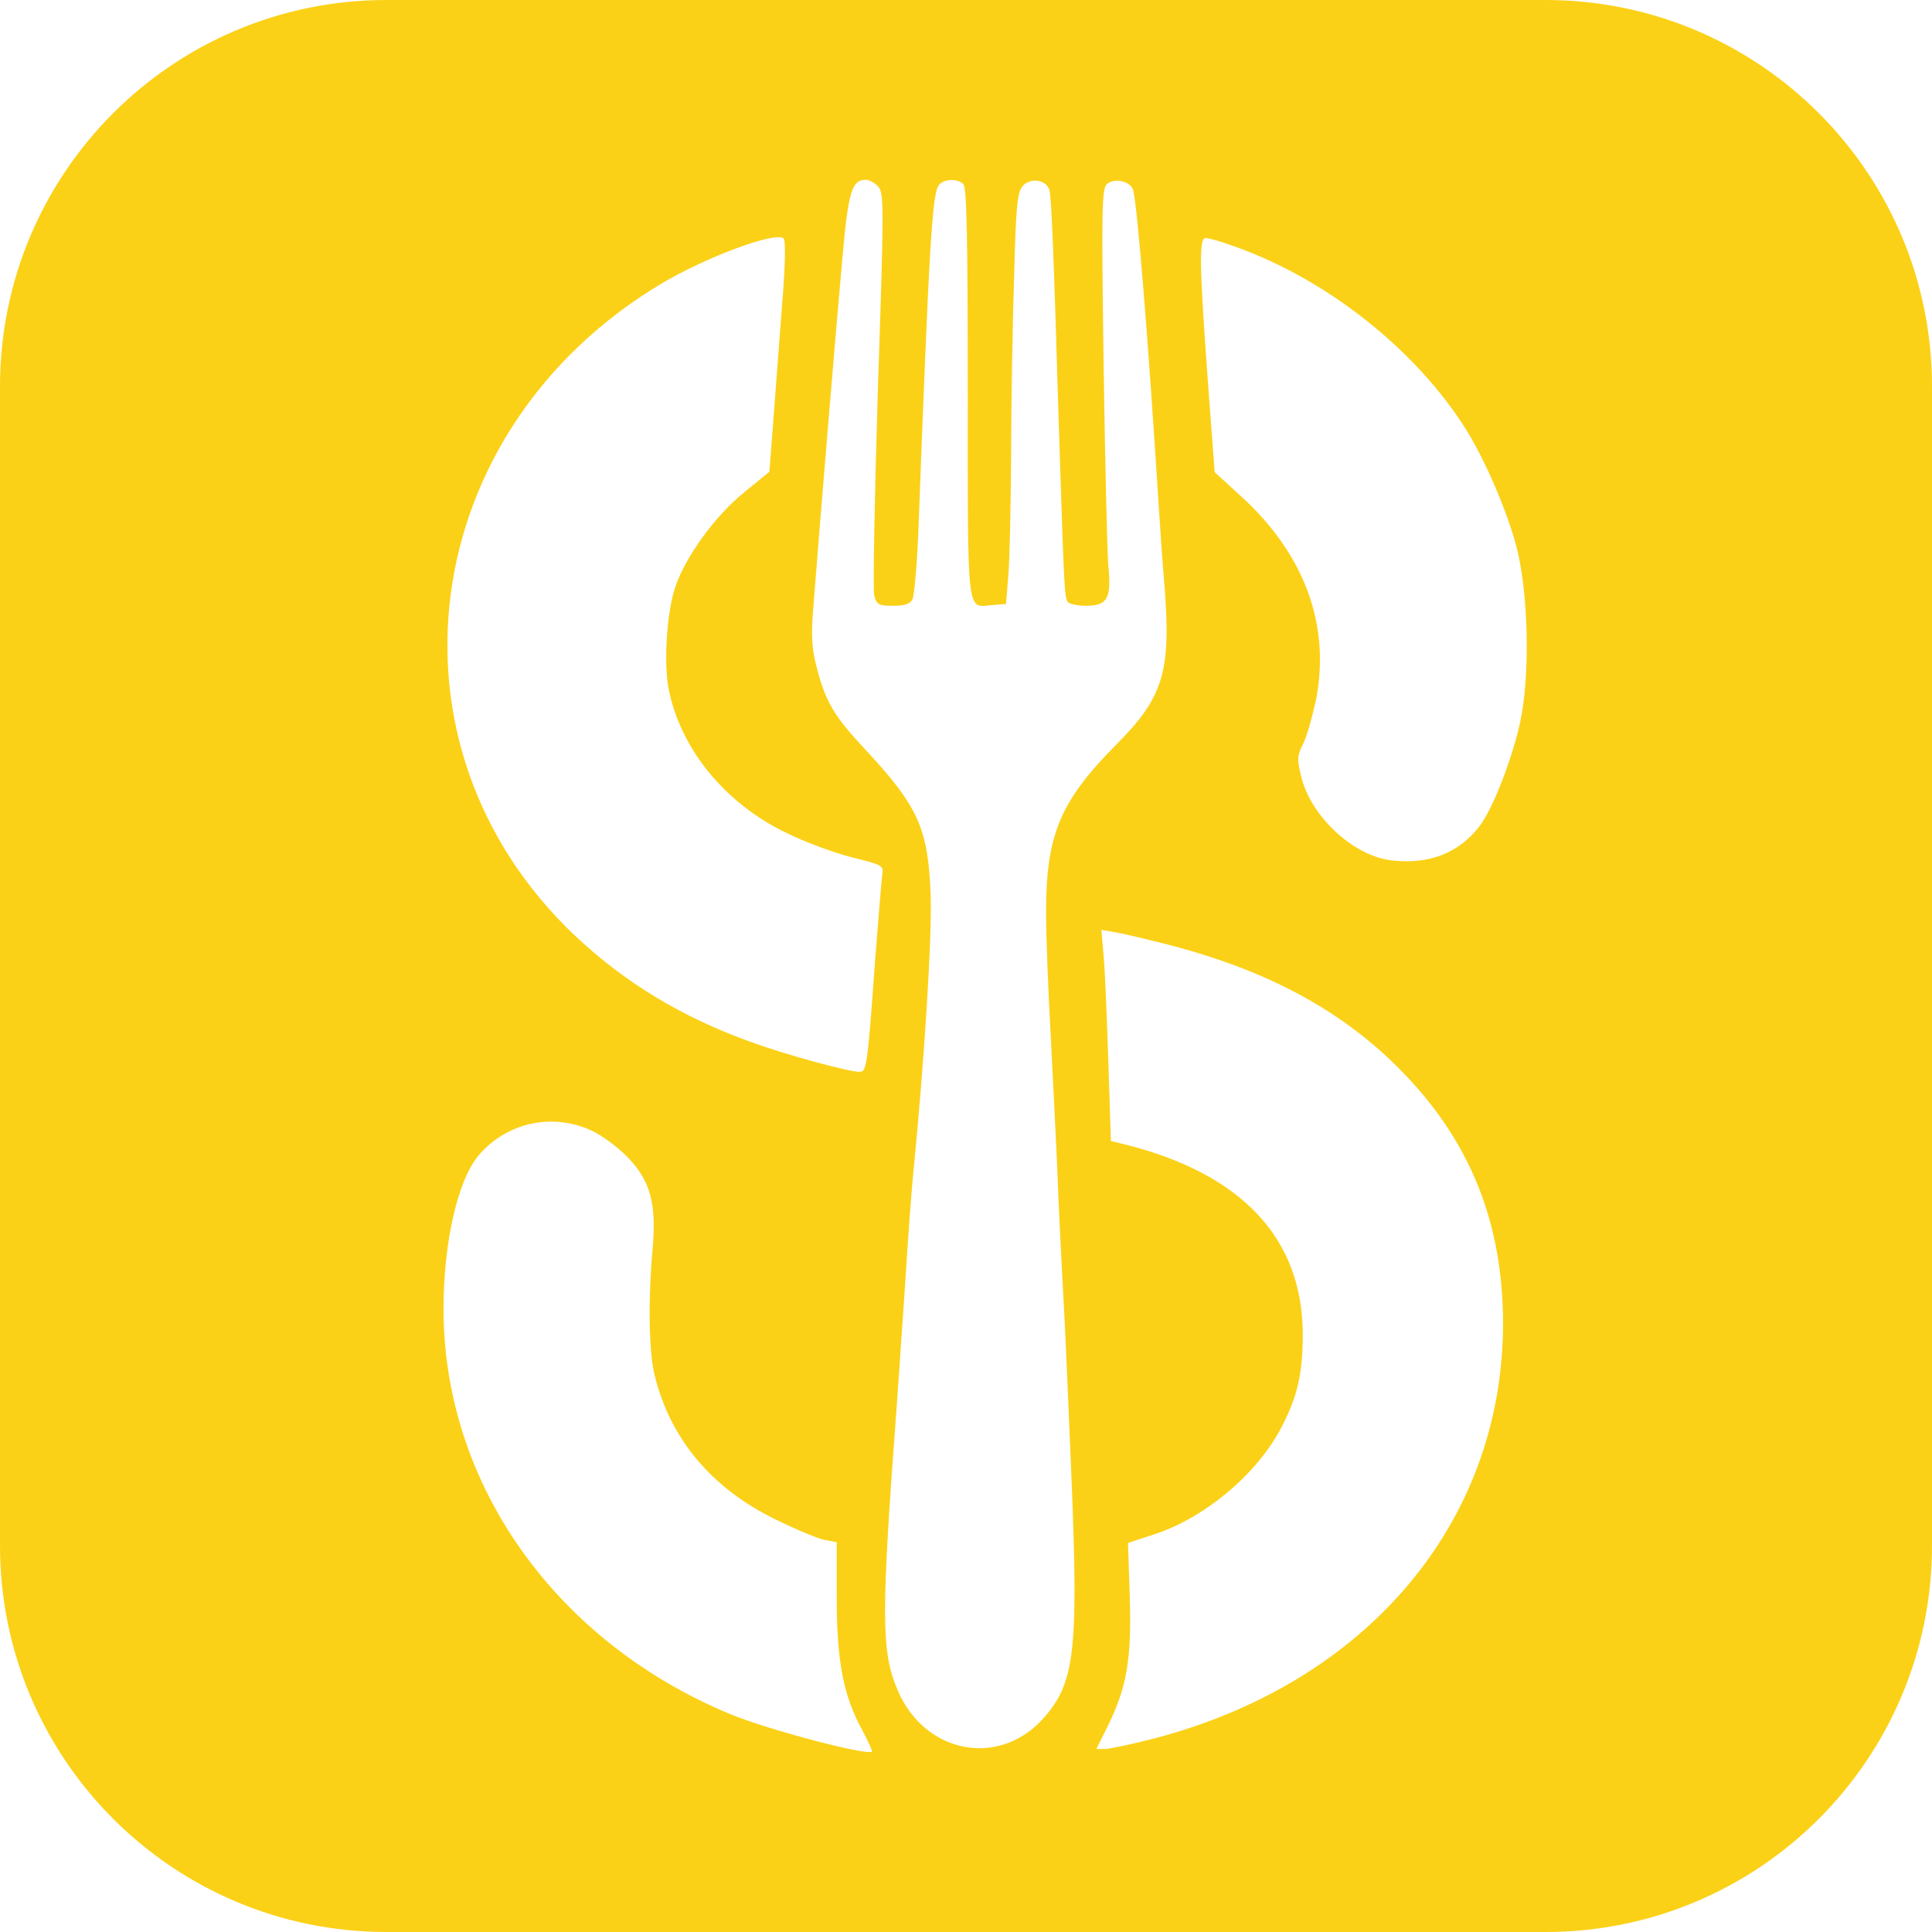
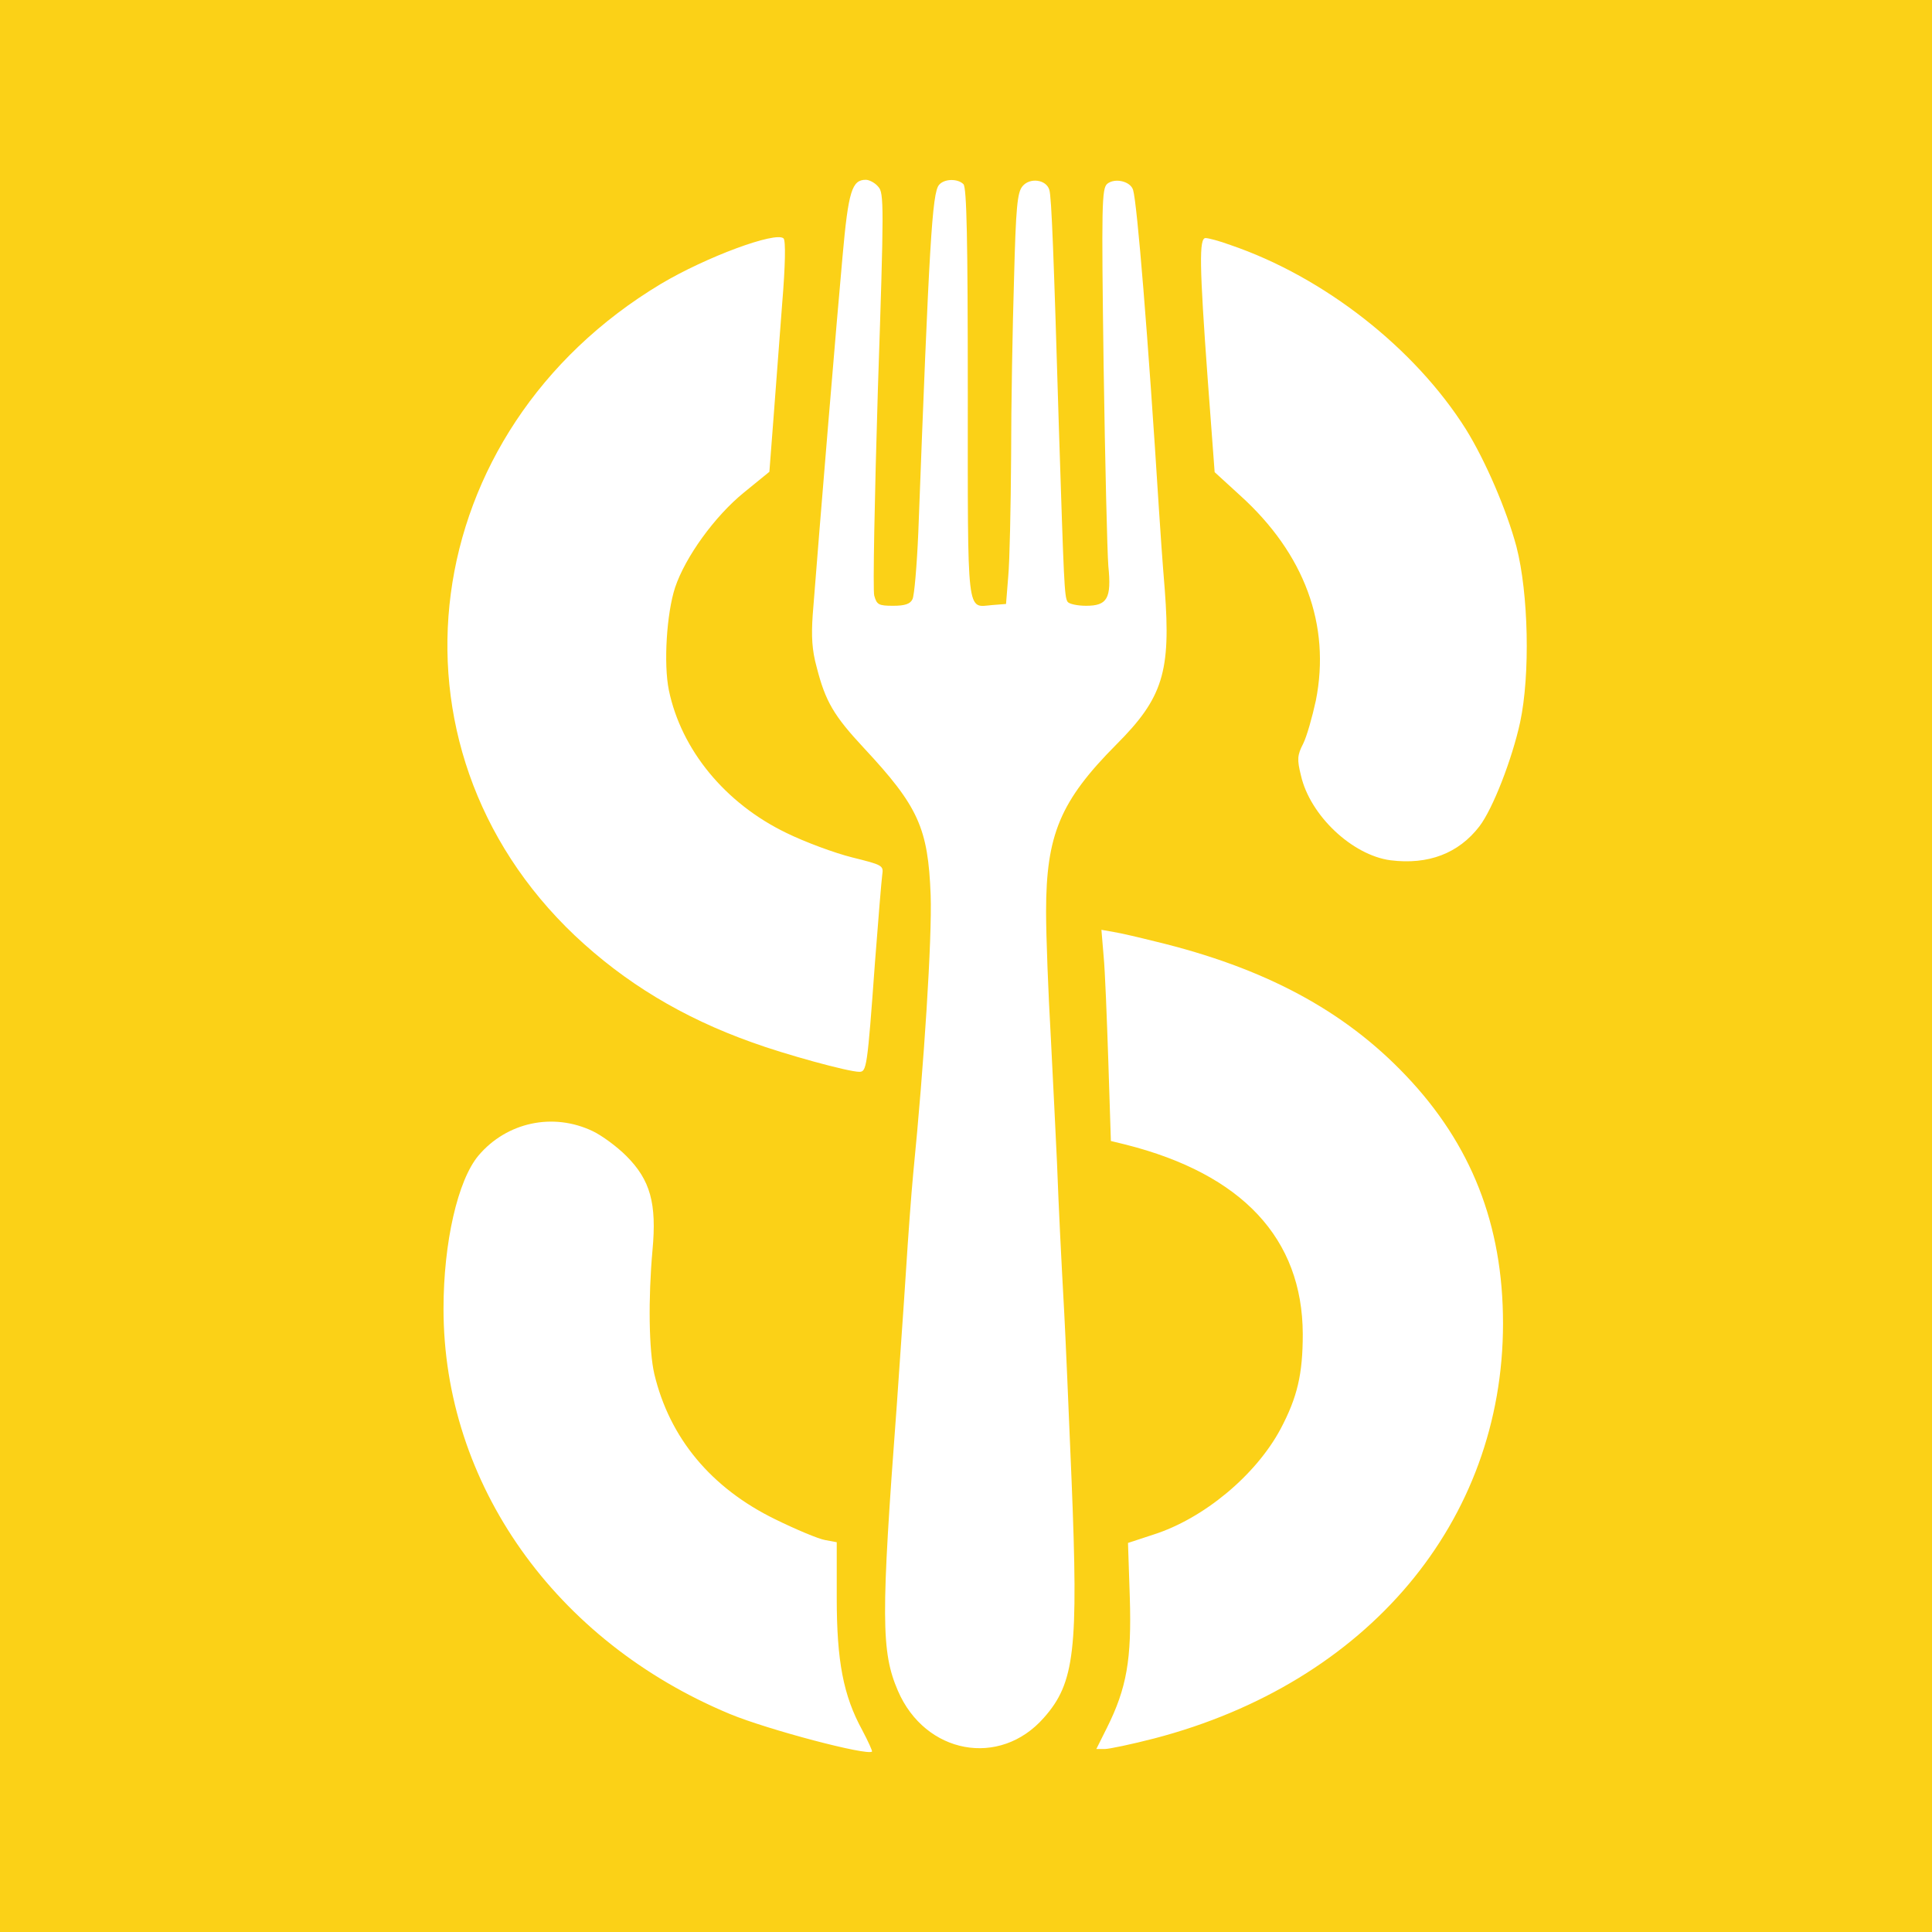
<svg xmlns="http://www.w3.org/2000/svg" width="500" zoomAndPan="magnify" viewBox="0 0 375 375" height="500" preserveAspectRatio="xMidYMid meet" version="1.0">
-   <defs>
-     <clipPath id="e8d0ea2a4c">
-       <path d="M 0 75 L 0 300 C 0 341.422 33.578 375 75 375 L 300 375 C 341.422 375 375 341.422 375 300 L 375 75 C 375 33.578 341.422 0 300 0 L 75 0 C 33.578 0 0 33.578 0 75 Z M 0 75 " clip-rule="nonzero" />
-     </clipPath>
-   </defs>
  <rect x="-37.5" width="450" fill="#ffffff" y="-37.5" height="450" fill-opacity="1" />
  <rect x="-37.5" width="450" fill="#ffffff" y="-37.5" height="450" fill-opacity="1" />
-   <g clip-path="url(#e8d0ea2a4c)">
-     <path fill="#fbd117" d="M -169.031 290.723 L -169.031 652.551 L 554.625 652.551 L 554.625 -71.105 L -169.031 -71.105 Z M 170.465 36.242 C 171.594 37.441 171.594 39.844 170.395 75.605 C 169.758 96.594 169.406 114.543 169.688 115.602 C 170.184 117.371 170.535 117.582 173.363 117.582 C 175.625 117.582 176.684 117.23 177.109 116.309 C 177.461 115.676 177.957 109.879 178.238 103.449 C 180.359 47.195 180.926 37.441 182.266 35.887 C 183.258 34.688 185.871 34.617 187 35.746 C 187.637 36.383 187.848 46.348 187.848 76.312 C 187.848 120.34 187.566 117.863 192.586 117.441 L 195.27 117.23 L 195.695 111.93 C 195.977 109.031 196.188 98.5 196.258 88.609 C 196.258 78.715 196.543 63.168 196.824 54.121 C 197.18 40.199 197.461 37.371 198.449 36.172 C 199.863 34.402 203.113 34.828 203.68 36.879 C 204.105 38.289 204.527 49.387 205.516 82.602 C 206.508 113.129 206.578 115.816 207.215 116.805 C 207.496 117.23 209.121 117.582 210.816 117.582 C 214.918 117.582 215.766 116.168 215.129 109.879 C 214.918 107.336 214.492 89.809 214.211 70.941 C 213.785 39.633 213.855 36.594 214.918 35.676 C 216.398 34.477 219.438 35.18 219.934 36.879 C 220.711 39.422 222.832 65.215 224.949 98.855 C 225.164 102.316 225.656 109.383 226.082 114.473 C 227.285 130.375 225.727 135.461 216.684 144.508 C 205.801 155.461 203.043 162.035 203.043 176.945 C 203.043 181.82 203.469 192.773 203.961 201.324 C 204.387 209.875 204.953 220.832 205.164 225.707 C 205.516 235.035 205.941 243.375 206.578 255.035 C 206.789 258.922 207.426 273.41 207.992 287.332 C 209.332 320.262 208.625 326.621 202.621 333.406 C 194.07 343.16 179.582 340.473 174.281 328.176 C 171.031 320.617 170.961 314.043 174.07 272.703 C 174.562 265.281 175.41 253.691 175.836 246.906 C 176.262 240.125 176.895 231.5 177.25 227.828 C 179.371 206.484 180.926 182.102 180.641 173.766 C 180.148 160.691 178.238 156.52 167.707 145.215 C 161.844 138.926 160.219 136.168 158.523 129.523 C 157.602 126.203 157.461 123.52 157.746 119.348 C 159.086 102.035 162.551 60.41 163.539 49.738 C 164.672 37.02 165.375 34.898 168.062 34.898 C 168.699 34.898 169.828 35.465 170.465 36.242 Z M 151.809 59.066 C 151.312 65.781 150.535 75.887 150.113 81.469 L 149.336 91.574 L 144.387 95.605 C 138.734 100.199 133.012 108.113 131.031 114.047 C 129.406 118.996 128.77 128.82 129.828 133.977 C 132.234 145.566 140.785 155.957 152.656 161.68 C 156.262 163.445 161.984 165.566 165.375 166.414 C 171.312 167.898 171.523 167.969 171.242 169.809 C 171.102 170.797 170.465 178.5 169.828 186.84 C 168.344 207.332 168.203 208.039 166.789 208.039 C 164.672 208.039 152.305 204.648 145.941 202.316 C 132.445 197.508 121.277 190.727 111.598 181.609 C 72.66 144.719 80.715 83.66 128.273 55.109 C 137.039 49.879 150.605 44.863 152.09 46.277 C 152.516 46.699 152.445 51.434 151.809 59.066 Z M 238.801 47.547 C 257.035 53.766 274.633 67.617 284.527 83.309 C 288.34 89.457 292.441 98.996 294.348 106.133 C 296.68 115.18 297.035 130.938 295.055 140.195 C 293.5 147.336 289.754 157.016 287.141 160.406 C 283.113 165.637 277.246 167.898 269.898 166.98 C 262.477 165.992 254.277 158.289 252.512 150.516 C 251.734 147.406 251.805 146.559 252.938 144.367 C 253.645 142.953 254.703 139.207 255.41 135.957 C 258.309 121.328 253.219 107.477 240.711 96.168 L 235.762 91.645 L 234.422 73.695 C 232.797 51.434 232.727 46.207 233.996 46.207 C 234.562 46.207 236.684 46.77 238.801 47.547 Z M 224.246 182.738 C 245.375 187.828 260.852 196.098 272.863 208.746 C 285.586 222.102 291.734 237.719 291.734 256.871 C 291.734 295.316 265.445 326.621 224.031 337.434 C 219.652 338.566 215.27 339.484 214.422 339.484 L 212.797 339.484 L 214.844 335.387 C 218.73 327.613 219.652 322.027 219.297 310.156 L 218.945 299.484 L 223.891 297.859 C 233.645 294.75 243.75 286.34 248.555 277.367 C 251.805 271.219 252.867 266.766 252.867 258.922 C 252.793 240.406 241.133 227.898 218.52 222.172 L 215.621 221.465 L 215.129 206.133 C 214.844 197.652 214.492 188.395 214.211 185.566 L 213.785 180.477 L 216.188 180.902 C 217.531 181.113 221.137 181.961 224.246 182.738 Z M 115.059 219.559 C 116.828 220.406 119.723 222.527 121.562 224.363 C 126.227 229.027 127.496 233.551 126.648 242.668 C 125.801 252.066 125.941 262.102 127.004 266.695 C 129.973 279.133 138.027 288.816 150.465 294.891 C 154.492 296.871 158.875 298.707 160.148 298.922 L 162.41 299.344 L 162.41 310.156 C 162.41 322.383 163.68 329.098 167.355 335.809 C 168.484 337.93 169.336 339.836 169.262 339.98 C 168.344 340.828 149.051 335.738 141.703 332.699 C 107.711 318.566 86.086 287.965 86.086 254.047 C 86.086 241.184 88.84 229.098 92.871 224.293 C 98.383 217.793 107.355 215.883 115.059 219.559 Z M 63.754 382.168 C 69.336 383.301 76.051 386.195 78.102 388.387 C 79.23 389.66 79.23 389.871 78.102 391.992 C 77.395 393.266 75.84 395.453 74.566 397.008 L 72.234 399.766 L 69.266 398.211 C 59.586 393.266 48.629 393.973 48.629 399.414 C 48.629 402.523 51.176 404.289 60.219 407.328 C 69.832 410.508 72.305 411.922 76.051 416.16 C 82.766 423.793 81.633 435.664 73.648 441.461 C 68.207 445.418 64.18 446.551 55.344 446.551 C 49.055 446.551 46.652 446.266 42.906 444.922 C 37.605 443.086 31.812 439.695 31.176 437.996 C 30.68 436.586 32.52 432.98 35.559 429.375 L 37.816 426.762 L 40.574 428.668 C 47.074 433.051 58.523 434.605 62.551 431.637 C 65.238 429.59 65.59 426.266 63.258 424.148 C 62.27 423.227 57.957 421.391 53.082 419.906 C 43.117 416.797 38.594 414.039 35.559 409.164 C 33.648 406.055 33.438 405.066 33.438 400.332 C 33.508 394.113 34.992 390.578 39.09 386.973 C 44.957 381.746 53.223 380.191 63.754 382.168 Z M 274.562 382.664 C 281.559 383.582 286.645 385.984 290.32 390.156 C 294.703 395.172 296.398 402.875 294.562 409.59 C 293.43 413.617 289.613 418.707 285.586 421.531 C 282.477 423.652 282.051 424.219 282.898 425.066 C 284.738 427.043 295.973 443.723 295.973 444.57 C 295.973 445.914 293.5 446.266 286.434 446.055 L 280.074 445.844 L 266.645 425.773 L 262.617 425.703 L 258.52 425.703 L 258.52 435.102 C 258.52 441.461 258.238 444.781 257.672 445.348 C 256.754 446.266 246.152 446.551 244.102 445.773 C 243.113 445.418 242.973 442.027 242.973 414.816 C 242.973 398.07 243.254 384.008 243.539 383.512 C 244.527 382.027 265.375 381.391 274.562 382.664 Z M 352.652 382.664 C 353.711 383.23 353.922 384.219 353.922 389.379 C 353.922 395.172 353.852 395.383 352.086 396.02 C 351.098 396.445 347.281 396.727 343.605 396.727 L 336.961 396.727 L 336.961 420.684 C 336.961 440.328 336.75 444.781 335.973 445.418 C 335.336 445.984 332.652 446.195 328.41 446.055 L 321.77 445.844 L 321.555 421.25 L 321.414 396.727 L 313.781 396.727 C 303.676 396.727 303.039 396.305 303.039 389.449 C 303.039 384.148 303.395 383.086 305.16 382.383 C 307 381.676 351.238 381.887 352.652 382.664 Z M 105.238 383.441 C 105.871 383.938 107.5 385.914 108.84 387.895 C 112.164 392.629 122.055 407.117 123.824 409.941 C 124.672 411.215 125.52 412.203 125.801 412.273 C 126.086 412.273 129.973 406.973 134.566 400.402 C 139.086 393.898 143.895 387.258 145.234 385.562 L 147.637 382.594 L 152.727 382.594 C 155.555 382.594 158.238 382.875 158.734 383.16 C 159.441 383.652 159.582 390.438 159.441 414.816 L 159.227 445.844 L 145.801 445.844 L 145.449 427.113 L 145.094 408.387 L 138.453 418.211 C 134.848 423.582 131.242 428.598 130.535 429.305 C 129.195 430.648 124.883 431.145 122.551 430.223 C 121.914 429.941 118.453 425.488 114.918 420.262 C 111.387 415.102 108.203 410.648 107.852 410.438 C 107.57 410.227 107.285 418 107.285 427.68 C 107.285 443.156 107.145 445.418 106.156 445.773 C 105.52 445.984 102.551 446.195 99.512 446.195 C 94.918 446.195 93.789 445.984 93.293 444.922 C 92.871 444.289 92.656 430.719 92.727 413.828 C 92.801 388.105 92.941 383.863 93.859 383.301 C 95.414 382.309 104.035 382.453 105.238 383.441 Z M 208.77 383.16 C 209.969 383.938 211.102 386.34 219.652 406.973 C 224.031 417.434 229.332 430.152 231.453 435.172 C 233.574 440.117 235.129 444.641 234.914 445.207 C 234.633 445.984 232.867 446.195 227.566 446.195 C 219.508 446.195 219.438 446.125 216.824 439.625 L 215.129 435.594 L 189.898 435.594 L 189.191 437.715 C 188.77 438.848 187.777 441.105 186.93 442.805 L 185.375 445.844 L 177.957 445.844 C 171.668 445.844 170.535 445.699 170.324 444.711 C 170.184 444.074 171.879 439.48 174 434.465 C 176.117 429.445 181.703 416.09 186.438 404.855 C 191.102 393.547 195.48 383.938 196.117 383.441 C 197.391 382.523 207.426 382.238 208.77 383.16 Z M 160.289 461.105 C 169.051 462.52 174.422 466.125 177.742 472.91 C 180.359 478.207 180.5 485.062 178.098 490.434 C 176.402 494.18 171.949 499.055 168.559 500.754 C 166.578 501.742 166.578 501.742 167.922 503.508 C 171.242 507.75 180.781 522.234 180.781 522.941 C 180.781 524.355 170.113 525.273 166.152 524.215 C 165.164 523.934 162.055 520.047 157.672 513.613 L 150.75 503.438 L 143.328 503.438 L 143.328 523.227 L 141.492 523.934 C 139.512 524.711 132.586 524.852 130.113 524.215 L 128.488 523.789 L 128.488 461.105 L 130.82 460.824 C 135.836 460.188 155.977 460.398 160.289 461.105 Z M 284.527 461.391 C 285.727 461.812 285.797 522.871 284.598 523.648 C 283.113 524.496 274.492 524.781 272.441 524.004 L 270.531 523.227 L 270.676 492.344 L 270.887 461.391 L 273.008 460.965 C 274.984 460.543 282.547 460.824 284.527 461.391 Z M 342.191 461.035 C 343.957 461.672 344.031 461.953 344.031 467.254 C 344.031 470.578 343.676 473.121 343.18 473.617 C 342.617 474.18 339.859 474.465 335.406 474.465 L 328.48 474.465 L 328.48 498.277 C 328.48 511.422 328.199 522.59 327.848 523.086 C 327.07 524.285 318.094 524.992 315.621 524.004 L 313.641 523.297 L 313.5 499.055 L 313.289 474.816 L 305.586 474.605 C 301.203 474.535 297.387 474.039 296.895 473.617 C 296.188 473.051 295.973 471.285 296.117 467.113 L 296.328 461.391 L 298.449 460.965 C 301.98 460.188 340.215 460.258 342.191 461.035 Z M -3.098 464.711 C -1.617 466.762 2.906 473.121 6.863 478.844 C 10.824 484.641 14.285 489.305 14.566 489.305 C 14.852 489.305 17.465 485.84 20.363 481.672 C 23.262 477.504 27.781 471.141 30.398 467.539 L 35.203 461.035 L 41.141 461.035 C 45.875 461.035 47.148 461.25 47.5 462.168 C 48.207 463.934 47.996 522.023 47.289 523.156 C 46.512 524.426 37.676 525.062 35.062 524.004 L 33.082 523.297 L 32.941 505.273 L 32.73 487.324 L 25.734 497.5 L 18.738 507.68 L 10.539 507.68 L 3.613 497.43 C -0.203 491.848 -3.523 487.254 -3.805 487.184 C -4.16 487.184 -4.371 495.238 -4.371 505.133 C -4.371 516.652 -4.652 523.297 -5.078 523.578 C -6.352 524.355 -13.277 524.852 -15.961 524.355 L -18.504 523.863 L -18.504 492.906 C -18.504 475.875 -18.293 461.742 -18.012 461.531 C -17.797 461.25 -14.902 461.035 -11.723 461.035 L -5.855 461.035 Z M 95.273 462.098 C 96.543 463.652 120.715 521.105 120.715 522.59 C 120.715 523.934 118.027 524.641 112.516 524.641 C 106.578 524.641 105.59 524.004 103.328 518.348 L 101.281 513.332 L 76.332 513.332 L 74.215 518.418 C 71.809 524.074 71.316 524.426 65.168 524.566 C 60.504 524.641 57.109 524.004 56.688 522.871 C 56.477 522.379 60.504 512.059 65.66 499.832 C 70.75 487.609 76.262 474.465 77.816 470.578 C 81.703 460.895 81.562 461.035 88.559 461.035 C 92.941 461.035 94.637 461.32 95.273 462.098 Z M 204.598 462.59 C 205.375 463.508 210.039 470.012 214.918 477.148 L 223.75 490.012 L 230.32 480.684 C 233.926 475.523 238.52 468.949 240.641 466.125 L 244.387 461.035 L 250.391 461.035 C 256.117 461.035 256.398 461.105 256.824 462.73 C 257.387 465.207 256.824 523.012 256.188 523.648 C 255.906 524.004 252.938 524.215 249.613 524.285 C 245.02 524.285 243.465 524.004 242.973 523.227 C 242.547 522.59 242.336 514.957 242.406 504.285 C 242.547 494.535 242.547 486.477 242.547 486.477 C 242.477 486.477 239.367 490.859 235.621 496.301 C 231.875 501.672 228.414 506.477 227.848 506.902 C 227.285 507.395 225.234 507.68 223.043 507.535 L 219.297 507.324 L 212.582 497.645 C 208.91 492.344 205.73 487.82 205.516 487.609 C 205.305 487.465 205.234 495.168 205.375 504.781 C 205.516 520.328 205.445 522.449 204.387 523.297 C 202.902 524.496 195.129 524.992 192.656 524.004 L 190.676 523.227 L 190.676 492.625 C 190.676 475.734 190.887 461.742 191.172 461.531 C 191.383 461.25 194.211 461.035 197.391 461.035 C 202.477 461.035 203.328 461.25 204.598 462.59 Z M 378.516 461.883 C 379.152 462.73 388.27 484.215 400.211 512.906 C 405.016 524.426 405.016 524.355 396.82 524.566 C 389.328 524.781 388.48 524.285 386.078 518.348 L 384.098 513.332 L 371.66 513.473 L 359.293 513.684 L 357.598 517.926 C 355.125 524.145 354.914 524.285 347.211 524.285 C 343.395 524.285 340.215 523.934 339.789 523.508 C 339.293 523.012 341.273 517.43 346.926 504.074 C 356.609 481.105 364.594 462.238 365.02 461.531 C 365.582 460.613 377.738 460.965 378.516 461.883 Z M 378.516 461.883 " fill-opacity="1" fill-rule="nonzero" />
-   </g>
+   <path fill="#fbd117" d="M -169.031 290.723 L -169.031 652.551 L 554.625 652.551 L 554.625 -71.105 L -169.031 -71.105 Z M 170.465 36.242 C 171.594 37.441 171.594 39.844 170.395 75.605 C 169.758 96.594 169.406 114.543 169.688 115.602 C 170.184 117.371 170.535 117.582 173.363 117.582 C 175.625 117.582 176.684 117.23 177.109 116.309 C 177.461 115.676 177.957 109.879 178.238 103.449 C 180.359 47.195 180.926 37.441 182.266 35.887 C 183.258 34.688 185.871 34.617 187 35.746 C 187.637 36.383 187.848 46.348 187.848 76.312 C 187.848 120.34 187.566 117.863 192.586 117.441 L 195.27 117.23 L 195.695 111.93 C 195.977 109.031 196.188 98.5 196.258 88.609 C 196.258 78.715 196.543 63.168 196.824 54.121 C 197.18 40.199 197.461 37.371 198.449 36.172 C 199.863 34.402 203.113 34.828 203.68 36.879 C 204.105 38.289 204.527 49.387 205.516 82.602 C 206.508 113.129 206.578 115.816 207.215 116.805 C 207.496 117.23 209.121 117.582 210.816 117.582 C 214.918 117.582 215.766 116.168 215.129 109.879 C 214.918 107.336 214.492 89.809 214.211 70.941 C 213.785 39.633 213.855 36.594 214.918 35.676 C 216.398 34.477 219.438 35.18 219.934 36.879 C 220.711 39.422 222.832 65.215 224.949 98.855 C 225.164 102.316 225.656 109.383 226.082 114.473 C 227.285 130.375 225.727 135.461 216.684 144.508 C 205.801 155.461 203.043 162.035 203.043 176.945 C 203.043 181.82 203.469 192.773 203.961 201.324 C 204.387 209.875 204.953 220.832 205.164 225.707 C 205.516 235.035 205.941 243.375 206.578 255.035 C 206.789 258.922 207.426 273.41 207.992 287.332 C 209.332 320.262 208.625 326.621 202.621 333.406 C 194.07 343.16 179.582 340.473 174.281 328.176 C 171.031 320.617 170.961 314.043 174.07 272.703 C 174.562 265.281 175.41 253.691 175.836 246.906 C 176.262 240.125 176.895 231.5 177.25 227.828 C 179.371 206.484 180.926 182.102 180.641 173.766 C 180.148 160.691 178.238 156.52 167.707 145.215 C 161.844 138.926 160.219 136.168 158.523 129.523 C 157.602 126.203 157.461 123.52 157.746 119.348 C 159.086 102.035 162.551 60.41 163.539 49.738 C 164.672 37.02 165.375 34.898 168.062 34.898 C 168.699 34.898 169.828 35.465 170.465 36.242 Z M 151.809 59.066 C 151.312 65.781 150.535 75.887 150.113 81.469 L 149.336 91.574 L 144.387 95.605 C 138.734 100.199 133.012 108.113 131.031 114.047 C 129.406 118.996 128.77 128.82 129.828 133.977 C 132.234 145.566 140.785 155.957 152.656 161.68 C 156.262 163.445 161.984 165.566 165.375 166.414 C 171.312 167.898 171.523 167.969 171.242 169.809 C 171.102 170.797 170.465 178.5 169.828 186.84 C 168.344 207.332 168.203 208.039 166.789 208.039 C 164.672 208.039 152.305 204.648 145.941 202.316 C 132.445 197.508 121.277 190.727 111.598 181.609 C 72.66 144.719 80.715 83.66 128.273 55.109 C 137.039 49.879 150.605 44.863 152.09 46.277 C 152.516 46.699 152.445 51.434 151.809 59.066 Z M 238.801 47.547 C 257.035 53.766 274.633 67.617 284.527 83.309 C 288.34 89.457 292.441 98.996 294.348 106.133 C 296.68 115.18 297.035 130.938 295.055 140.195 C 293.5 147.336 289.754 157.016 287.141 160.406 C 283.113 165.637 277.246 167.898 269.898 166.98 C 262.477 165.992 254.277 158.289 252.512 150.516 C 251.734 147.406 251.805 146.559 252.938 144.367 C 253.645 142.953 254.703 139.207 255.41 135.957 C 258.309 121.328 253.219 107.477 240.711 96.168 L 235.762 91.645 L 234.422 73.695 C 232.797 51.434 232.727 46.207 233.996 46.207 C 234.562 46.207 236.684 46.77 238.801 47.547 Z M 224.246 182.738 C 245.375 187.828 260.852 196.098 272.863 208.746 C 285.586 222.102 291.734 237.719 291.734 256.871 C 291.734 295.316 265.445 326.621 224.031 337.434 C 219.652 338.566 215.27 339.484 214.422 339.484 L 212.797 339.484 L 214.844 335.387 C 218.73 327.613 219.652 322.027 219.297 310.156 L 218.945 299.484 L 223.891 297.859 C 233.645 294.75 243.75 286.34 248.555 277.367 C 251.805 271.219 252.867 266.766 252.867 258.922 C 252.793 240.406 241.133 227.898 218.52 222.172 L 215.621 221.465 L 215.129 206.133 C 214.844 197.652 214.492 188.395 214.211 185.566 L 213.785 180.477 L 216.188 180.902 C 217.531 181.113 221.137 181.961 224.246 182.738 Z M 115.059 219.559 C 116.828 220.406 119.723 222.527 121.562 224.363 C 126.227 229.027 127.496 233.551 126.648 242.668 C 125.801 252.066 125.941 262.102 127.004 266.695 C 129.973 279.133 138.027 288.816 150.465 294.891 C 154.492 296.871 158.875 298.707 160.148 298.922 L 162.41 299.344 L 162.41 310.156 C 162.41 322.383 163.68 329.098 167.355 335.809 C 168.484 337.93 169.336 339.836 169.262 339.98 C 168.344 340.828 149.051 335.738 141.703 332.699 C 107.711 318.566 86.086 287.965 86.086 254.047 C 86.086 241.184 88.84 229.098 92.871 224.293 C 98.383 217.793 107.355 215.883 115.059 219.559 Z M 63.754 382.168 C 69.336 383.301 76.051 386.195 78.102 388.387 C 79.23 389.66 79.23 389.871 78.102 391.992 C 77.395 393.266 75.84 395.453 74.566 397.008 L 72.234 399.766 L 69.266 398.211 C 59.586 393.266 48.629 393.973 48.629 399.414 C 48.629 402.523 51.176 404.289 60.219 407.328 C 69.832 410.508 72.305 411.922 76.051 416.16 C 82.766 423.793 81.633 435.664 73.648 441.461 C 68.207 445.418 64.18 446.551 55.344 446.551 C 49.055 446.551 46.652 446.266 42.906 444.922 C 37.605 443.086 31.812 439.695 31.176 437.996 C 30.68 436.586 32.52 432.98 35.559 429.375 L 37.816 426.762 L 40.574 428.668 C 47.074 433.051 58.523 434.605 62.551 431.637 C 65.238 429.59 65.59 426.266 63.258 424.148 C 62.27 423.227 57.957 421.391 53.082 419.906 C 43.117 416.797 38.594 414.039 35.559 409.164 C 33.648 406.055 33.438 405.066 33.438 400.332 C 33.508 394.113 34.992 390.578 39.09 386.973 C 44.957 381.746 53.223 380.191 63.754 382.168 Z M 274.562 382.664 C 281.559 383.582 286.645 385.984 290.32 390.156 C 294.703 395.172 296.398 402.875 294.562 409.59 C 293.43 413.617 289.613 418.707 285.586 421.531 C 282.477 423.652 282.051 424.219 282.898 425.066 C 284.738 427.043 295.973 443.723 295.973 444.57 C 295.973 445.914 293.5 446.266 286.434 446.055 L 280.074 445.844 L 266.645 425.773 L 262.617 425.703 L 258.52 425.703 L 258.52 435.102 C 258.52 441.461 258.238 444.781 257.672 445.348 C 256.754 446.266 246.152 446.551 244.102 445.773 C 243.113 445.418 242.973 442.027 242.973 414.816 C 242.973 398.07 243.254 384.008 243.539 383.512 C 244.527 382.027 265.375 381.391 274.562 382.664 Z M 352.652 382.664 C 353.711 383.23 353.922 384.219 353.922 389.379 C 353.922 395.172 353.852 395.383 352.086 396.02 C 351.098 396.445 347.281 396.727 343.605 396.727 L 336.961 396.727 L 336.961 420.684 C 336.961 440.328 336.75 444.781 335.973 445.418 C 335.336 445.984 332.652 446.195 328.41 446.055 L 321.77 445.844 L 321.555 421.25 L 321.414 396.727 L 313.781 396.727 C 303.676 396.727 303.039 396.305 303.039 389.449 C 303.039 384.148 303.395 383.086 305.16 382.383 C 307 381.676 351.238 381.887 352.652 382.664 Z M 105.238 383.441 C 105.871 383.938 107.5 385.914 108.84 387.895 C 112.164 392.629 122.055 407.117 123.824 409.941 C 124.672 411.215 125.52 412.203 125.801 412.273 C 126.086 412.273 129.973 406.973 134.566 400.402 C 139.086 393.898 143.895 387.258 145.234 385.562 L 147.637 382.594 L 152.727 382.594 C 155.555 382.594 158.238 382.875 158.734 383.16 C 159.441 383.652 159.582 390.438 159.441 414.816 L 159.227 445.844 L 145.801 445.844 L 145.449 427.113 L 145.094 408.387 L 138.453 418.211 C 134.848 423.582 131.242 428.598 130.535 429.305 C 129.195 430.648 124.883 431.145 122.551 430.223 C 121.914 429.941 118.453 425.488 114.918 420.262 C 111.387 415.102 108.203 410.648 107.852 410.438 C 107.57 410.227 107.285 418 107.285 427.68 C 107.285 443.156 107.145 445.418 106.156 445.773 C 105.52 445.984 102.551 446.195 99.512 446.195 C 94.918 446.195 93.789 445.984 93.293 444.922 C 92.871 444.289 92.656 430.719 92.727 413.828 C 92.801 388.105 92.941 383.863 93.859 383.301 C 95.414 382.309 104.035 382.453 105.238 383.441 Z M 208.77 383.16 C 209.969 383.938 211.102 386.34 219.652 406.973 C 224.031 417.434 229.332 430.152 231.453 435.172 C 233.574 440.117 235.129 444.641 234.914 445.207 C 234.633 445.984 232.867 446.195 227.566 446.195 C 219.508 446.195 219.438 446.125 216.824 439.625 L 215.129 435.594 L 189.898 435.594 L 189.191 437.715 C 188.77 438.848 187.777 441.105 186.93 442.805 L 185.375 445.844 L 177.957 445.844 C 171.668 445.844 170.535 445.699 170.324 444.711 C 170.184 444.074 171.879 439.48 174 434.465 C 176.117 429.445 181.703 416.09 186.438 404.855 C 191.102 393.547 195.48 383.938 196.117 383.441 C 197.391 382.523 207.426 382.238 208.77 383.16 Z M 160.289 461.105 C 169.051 462.52 174.422 466.125 177.742 472.91 C 180.359 478.207 180.5 485.062 178.098 490.434 C 176.402 494.18 171.949 499.055 168.559 500.754 C 166.578 501.742 166.578 501.742 167.922 503.508 C 171.242 507.75 180.781 522.234 180.781 522.941 C 180.781 524.355 170.113 525.273 166.152 524.215 C 165.164 523.934 162.055 520.047 157.672 513.613 L 150.75 503.438 L 143.328 503.438 L 143.328 523.227 L 141.492 523.934 C 139.512 524.711 132.586 524.852 130.113 524.215 L 128.488 523.789 L 128.488 461.105 L 130.82 460.824 C 135.836 460.188 155.977 460.398 160.289 461.105 Z M 284.527 461.391 C 285.727 461.812 285.797 522.871 284.598 523.648 C 283.113 524.496 274.492 524.781 272.441 524.004 L 270.531 523.227 L 270.676 492.344 L 270.887 461.391 L 273.008 460.965 C 274.984 460.543 282.547 460.824 284.527 461.391 Z M 342.191 461.035 C 343.957 461.672 344.031 461.953 344.031 467.254 C 344.031 470.578 343.676 473.121 343.18 473.617 C 342.617 474.18 339.859 474.465 335.406 474.465 L 328.48 474.465 L 328.48 498.277 C 328.48 511.422 328.199 522.59 327.848 523.086 C 327.07 524.285 318.094 524.992 315.621 524.004 L 313.641 523.297 L 313.5 499.055 L 313.289 474.816 L 305.586 474.605 C 301.203 474.535 297.387 474.039 296.895 473.617 C 296.188 473.051 295.973 471.285 296.117 467.113 L 296.328 461.391 L 298.449 460.965 C 301.98 460.188 340.215 460.258 342.191 461.035 Z M -3.098 464.711 C -1.617 466.762 2.906 473.121 6.863 478.844 C 10.824 484.641 14.285 489.305 14.566 489.305 C 14.852 489.305 17.465 485.84 20.363 481.672 C 23.262 477.504 27.781 471.141 30.398 467.539 L 35.203 461.035 L 41.141 461.035 C 45.875 461.035 47.148 461.25 47.5 462.168 C 48.207 463.934 47.996 522.023 47.289 523.156 C 46.512 524.426 37.676 525.062 35.062 524.004 L 33.082 523.297 L 32.941 505.273 L 32.73 487.324 L 25.734 497.5 L 18.738 507.68 L 10.539 507.68 L 3.613 497.43 C -0.203 491.848 -3.523 487.254 -3.805 487.184 C -4.16 487.184 -4.371 495.238 -4.371 505.133 C -4.371 516.652 -4.652 523.297 -5.078 523.578 C -6.352 524.355 -13.277 524.852 -15.961 524.355 L -18.504 523.863 L -18.504 492.906 C -18.504 475.875 -18.293 461.742 -18.012 461.531 C -17.797 461.25 -14.902 461.035 -11.723 461.035 L -5.855 461.035 Z M 95.273 462.098 C 96.543 463.652 120.715 521.105 120.715 522.59 C 120.715 523.934 118.027 524.641 112.516 524.641 C 106.578 524.641 105.59 524.004 103.328 518.348 L 101.281 513.332 L 76.332 513.332 L 74.215 518.418 C 71.809 524.074 71.316 524.426 65.168 524.566 C 60.504 524.641 57.109 524.004 56.688 522.871 C 56.477 522.379 60.504 512.059 65.66 499.832 C 70.75 487.609 76.262 474.465 77.816 470.578 C 81.703 460.895 81.562 461.035 88.559 461.035 C 92.941 461.035 94.637 461.32 95.273 462.098 Z M 204.598 462.59 C 205.375 463.508 210.039 470.012 214.918 477.148 L 223.75 490.012 L 230.32 480.684 C 233.926 475.523 238.52 468.949 240.641 466.125 L 244.387 461.035 L 250.391 461.035 C 256.117 461.035 256.398 461.105 256.824 462.73 C 257.387 465.207 256.824 523.012 256.188 523.648 C 255.906 524.004 252.938 524.215 249.613 524.285 C 245.02 524.285 243.465 524.004 242.973 523.227 C 242.547 522.59 242.336 514.957 242.406 504.285 C 242.547 494.535 242.547 486.477 242.547 486.477 C 242.477 486.477 239.367 490.859 235.621 496.301 C 231.875 501.672 228.414 506.477 227.848 506.902 C 227.285 507.395 225.234 507.68 223.043 507.535 L 219.297 507.324 L 212.582 497.645 C 208.91 492.344 205.73 487.82 205.516 487.609 C 205.305 487.465 205.234 495.168 205.375 504.781 C 205.516 520.328 205.445 522.449 204.387 523.297 C 202.902 524.496 195.129 524.992 192.656 524.004 L 190.676 523.227 L 190.676 492.625 C 190.676 475.734 190.887 461.742 191.172 461.531 C 191.383 461.25 194.211 461.035 197.391 461.035 C 202.477 461.035 203.328 461.25 204.598 462.59 Z M 378.516 461.883 C 379.152 462.73 388.27 484.215 400.211 512.906 C 405.016 524.426 405.016 524.355 396.82 524.566 C 389.328 524.781 388.48 524.285 386.078 518.348 L 384.098 513.332 L 371.66 513.473 L 359.293 513.684 L 357.598 517.926 C 355.125 524.145 354.914 524.285 347.211 524.285 C 343.395 524.285 340.215 523.934 339.789 523.508 C 339.293 523.012 341.273 517.43 346.926 504.074 C 356.609 481.105 364.594 462.238 365.02 461.531 C 365.582 460.613 377.738 460.965 378.516 461.883 Z M 378.516 461.883 " fill-opacity="1" fill-rule="nonzero" />
</svg>
